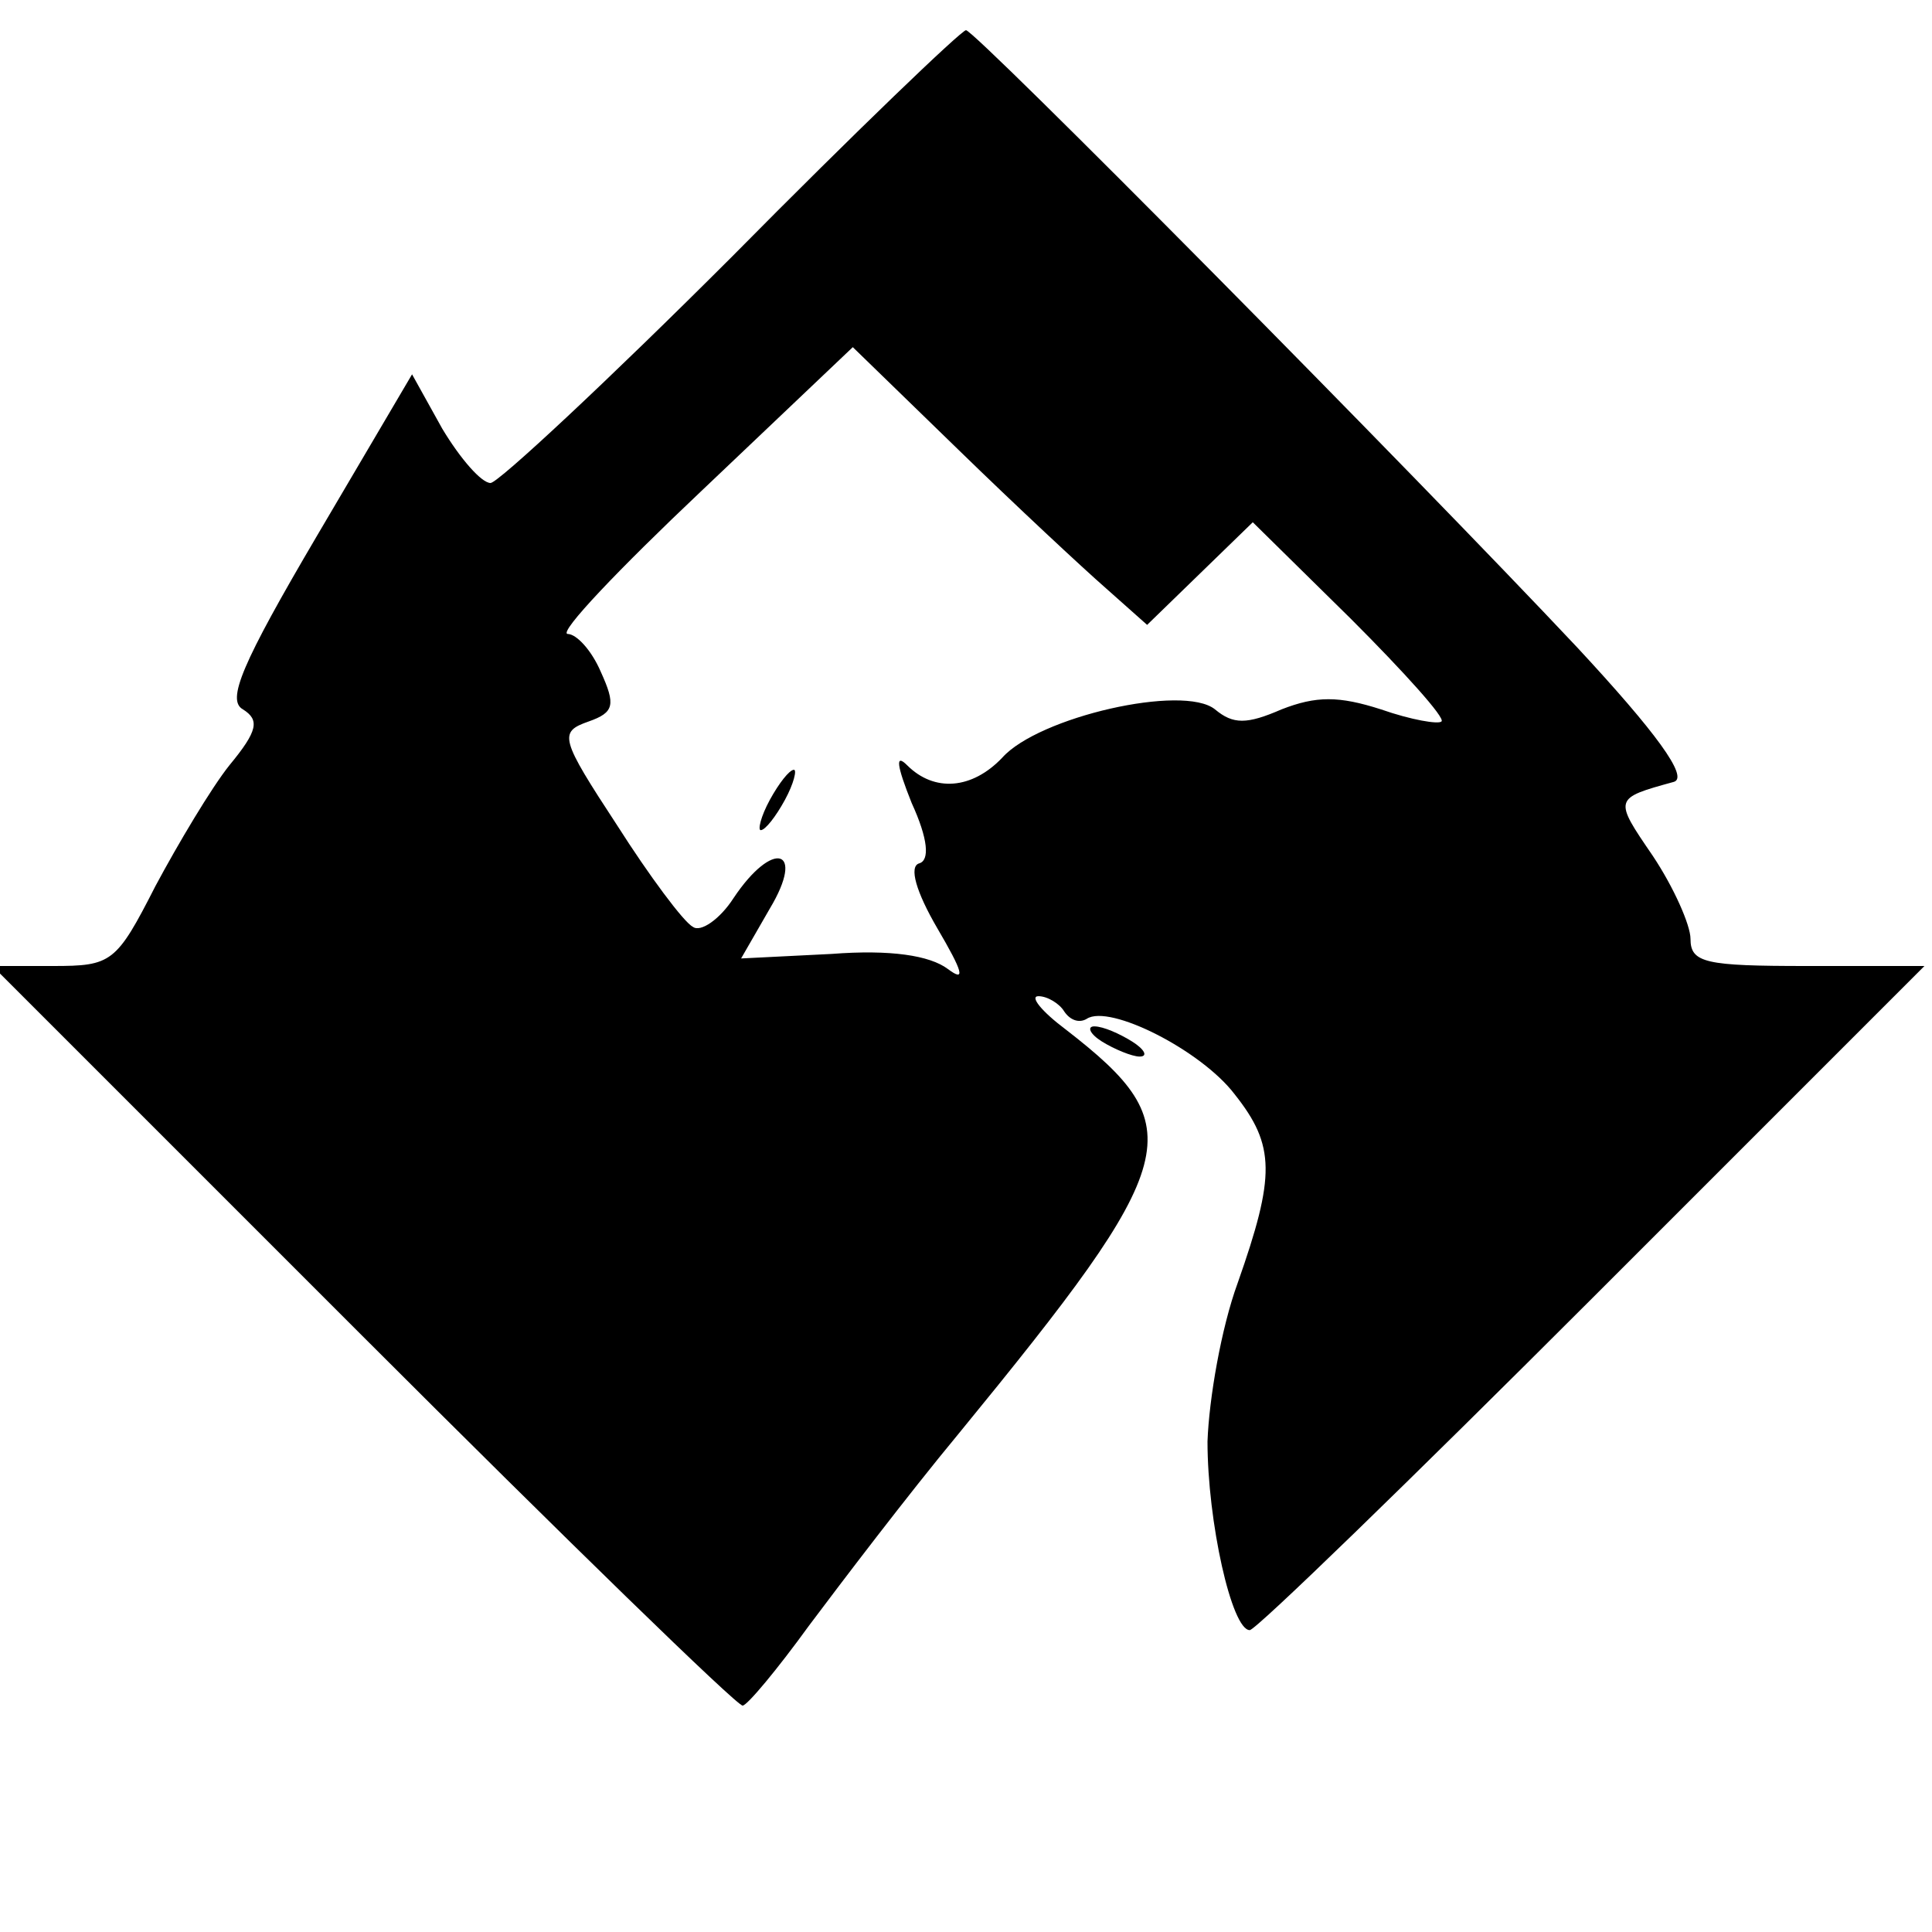
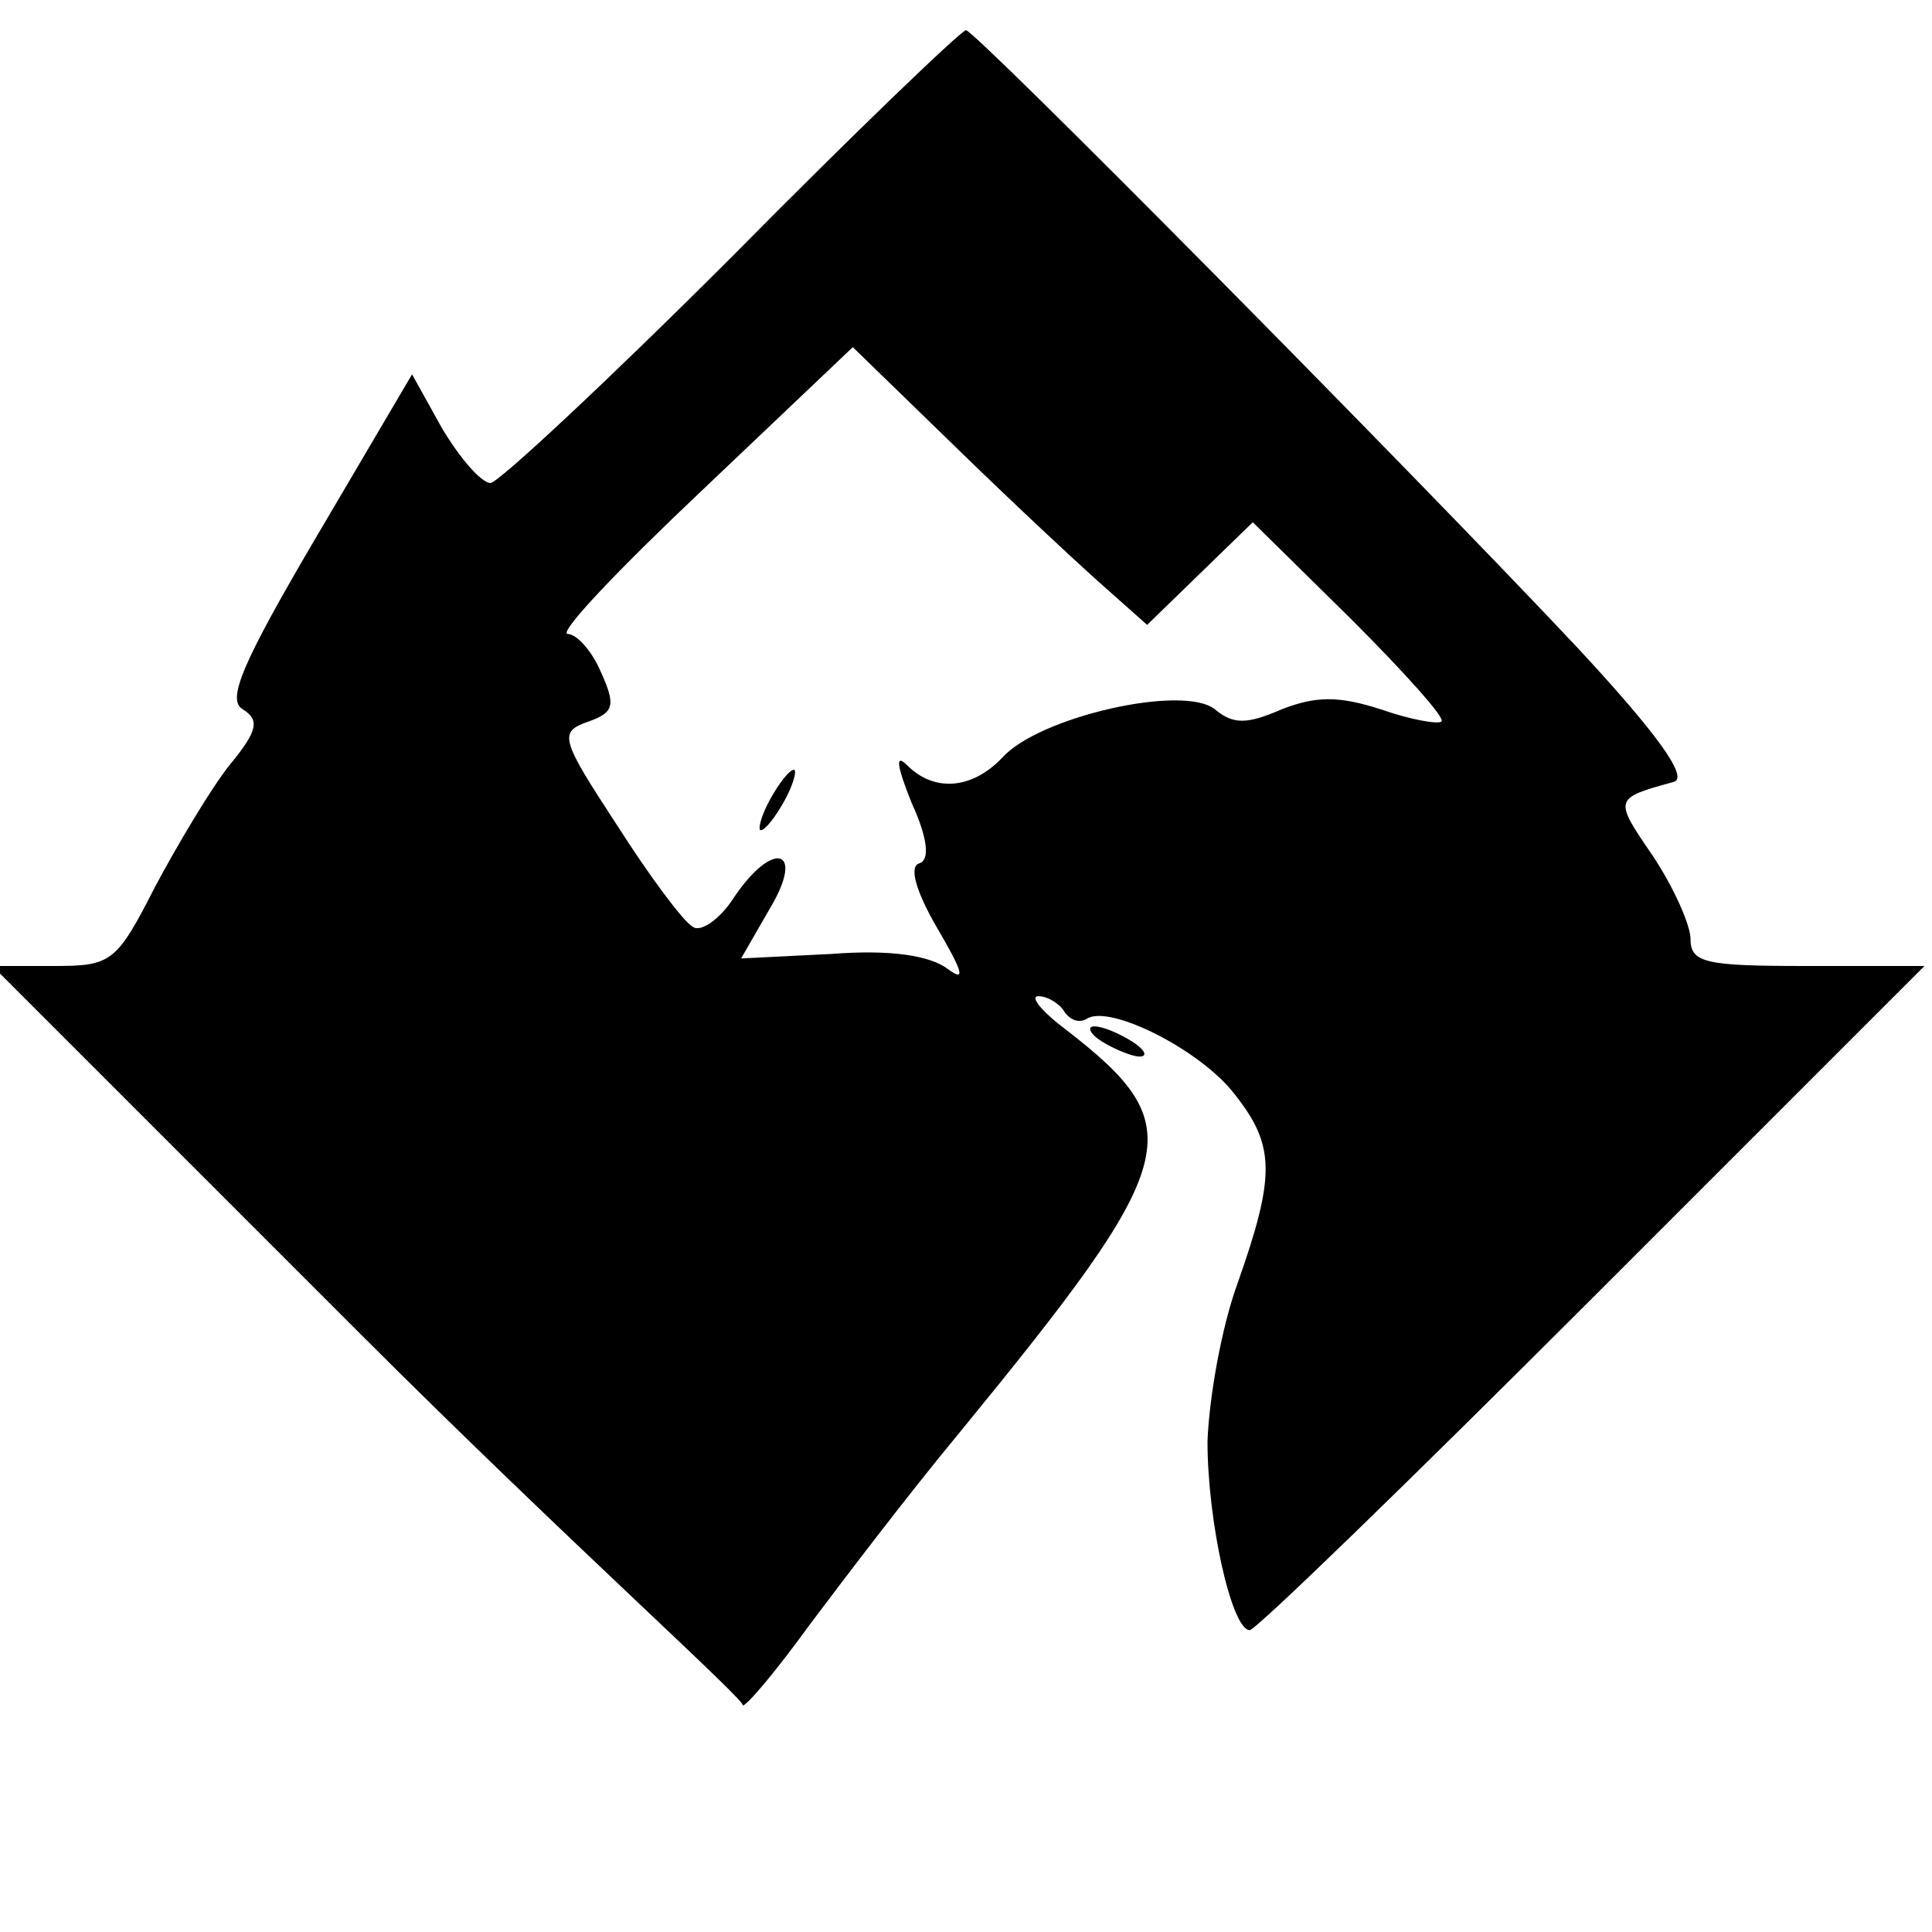
<svg xmlns="http://www.w3.org/2000/svg" version="1.0" width="128pt" height="128pt" viewBox="0 0 128 128" preserveAspectRatio="xMidYMid meet">
  <g transform="translate(0,128) scale(0.1,-0.1)" fill="#000000" stroke="none">
-     <path d="M485 1110 c-82 -82 -155 -150 -160 -150 -6 0 -20 16 -32 36 l-20 36 -63 -107 c-50 -85 -60 -109 -49 -115 11 -7 10 -14 -9 -37 -12 -15 -34 -52 -49 -80 -26 -51 -29 -53 -68 -53 l-40 0 245 -245 c135 -135 248 -245 252 -245 3 0 23 24 44 53 21 28 65 86 99 127 149 182 155 203 71 268 -16 12 -24 22 -18 22 6 0 14 -5 17 -10 4 -6 10 -8 15 -5 15 10 76 -21 98 -50 27 -34 27 -54 2 -125 -11 -30 -19 -77 -20 -105 0 -53 16 -125 28 -125 4 0 106 99 227 220 l220 220 -78 0 c-67 0 -77 2 -77 18 0 9 -11 34 -25 55 -26 38 -26 38 14 49 10 3 -12 33 -64 89 -109 116 -399 409 -405 409 -3 0 -73 -67 -155 -150z m248 -220 l27 -24 35 34 35 34 65 -64 c35 -35 63 -66 60 -68 -2 -2 -20 1 -40 8 -28 9 -43 9 -66 0 -23 -10 -32 -10 -44 0 -21 17 -117 -5 -141 -32 -20 -21 -45 -23 -63 -5 -8 8 -7 0 3 -25 11 -24 12 -38 5 -40 -7 -2 -2 -19 12 -43 17 -29 19 -36 7 -27 -12 9 -38 13 -77 10 l-60 -3 19 33 c24 40 2 46 -24 7 -9 -14 -22 -23 -27 -19 -6 3 -29 34 -50 67 -38 58 -39 62 -19 69 17 6 18 11 8 33 -6 14 -16 25 -22 25 -6 1 34 43 89 95 l100 95 70 -68 c38 -37 82 -78 98 -92z" />
+     <path d="M485 1110 c-82 -82 -155 -150 -160 -150 -6 0 -20 16 -32 36 l-20 36 -63 -107 c-50 -85 -60 -109 -49 -115 11 -7 10 -14 -9 -37 -12 -15 -34 -52 -49 -80 -26 -51 -29 -53 -68 -53 l-40 0 245 -245 c135 -135 258 -245 252 -245 3 0 23 24 44 53 21 28 65 86 99 127 149 182 155 203 71 268 -16 12 -24 22 -18 22 6 0 14 -5 17 -10 4 -6 10 -8 15 -5 15 10 76 -21 98 -50 27 -34 27 -54 2 -125 -11 -30 -19 -77 -20 -105 0 -53 16 -125 28 -125 4 0 106 99 227 220 l220 220 -78 0 c-67 0 -77 2 -77 18 0 9 -11 34 -25 55 -26 38 -26 38 14 49 10 3 -12 33 -64 89 -109 116 -399 409 -405 409 -3 0 -73 -67 -155 -150z m248 -220 l27 -24 35 34 35 34 65 -64 c35 -35 63 -66 60 -68 -2 -2 -20 1 -40 8 -28 9 -43 9 -66 0 -23 -10 -32 -10 -44 0 -21 17 -117 -5 -141 -32 -20 -21 -45 -23 -63 -5 -8 8 -7 0 3 -25 11 -24 12 -38 5 -40 -7 -2 -2 -19 12 -43 17 -29 19 -36 7 -27 -12 9 -38 13 -77 10 l-60 -3 19 33 c24 40 2 46 -24 7 -9 -14 -22 -23 -27 -19 -6 3 -29 34 -50 67 -38 58 -39 62 -19 69 17 6 18 11 8 33 -6 14 -16 25 -22 25 -6 1 34 43 89 95 l100 95 70 -68 c38 -37 82 -78 98 -92z" />
    <path d="M510 750 c-6 -11 -8 -20 -6 -20 3 0 10 9 16 20 6 11 8 20 6 20 -3 0 -10 -9 -16 -20z" />
    <path d="M730 590 c8 -5 20 -10 25 -10 6 0 3 5 -5 10 -8 5 -19 10 -25 10 -5 0 -3 -5 5 -10z" />
  </g>
</svg>
